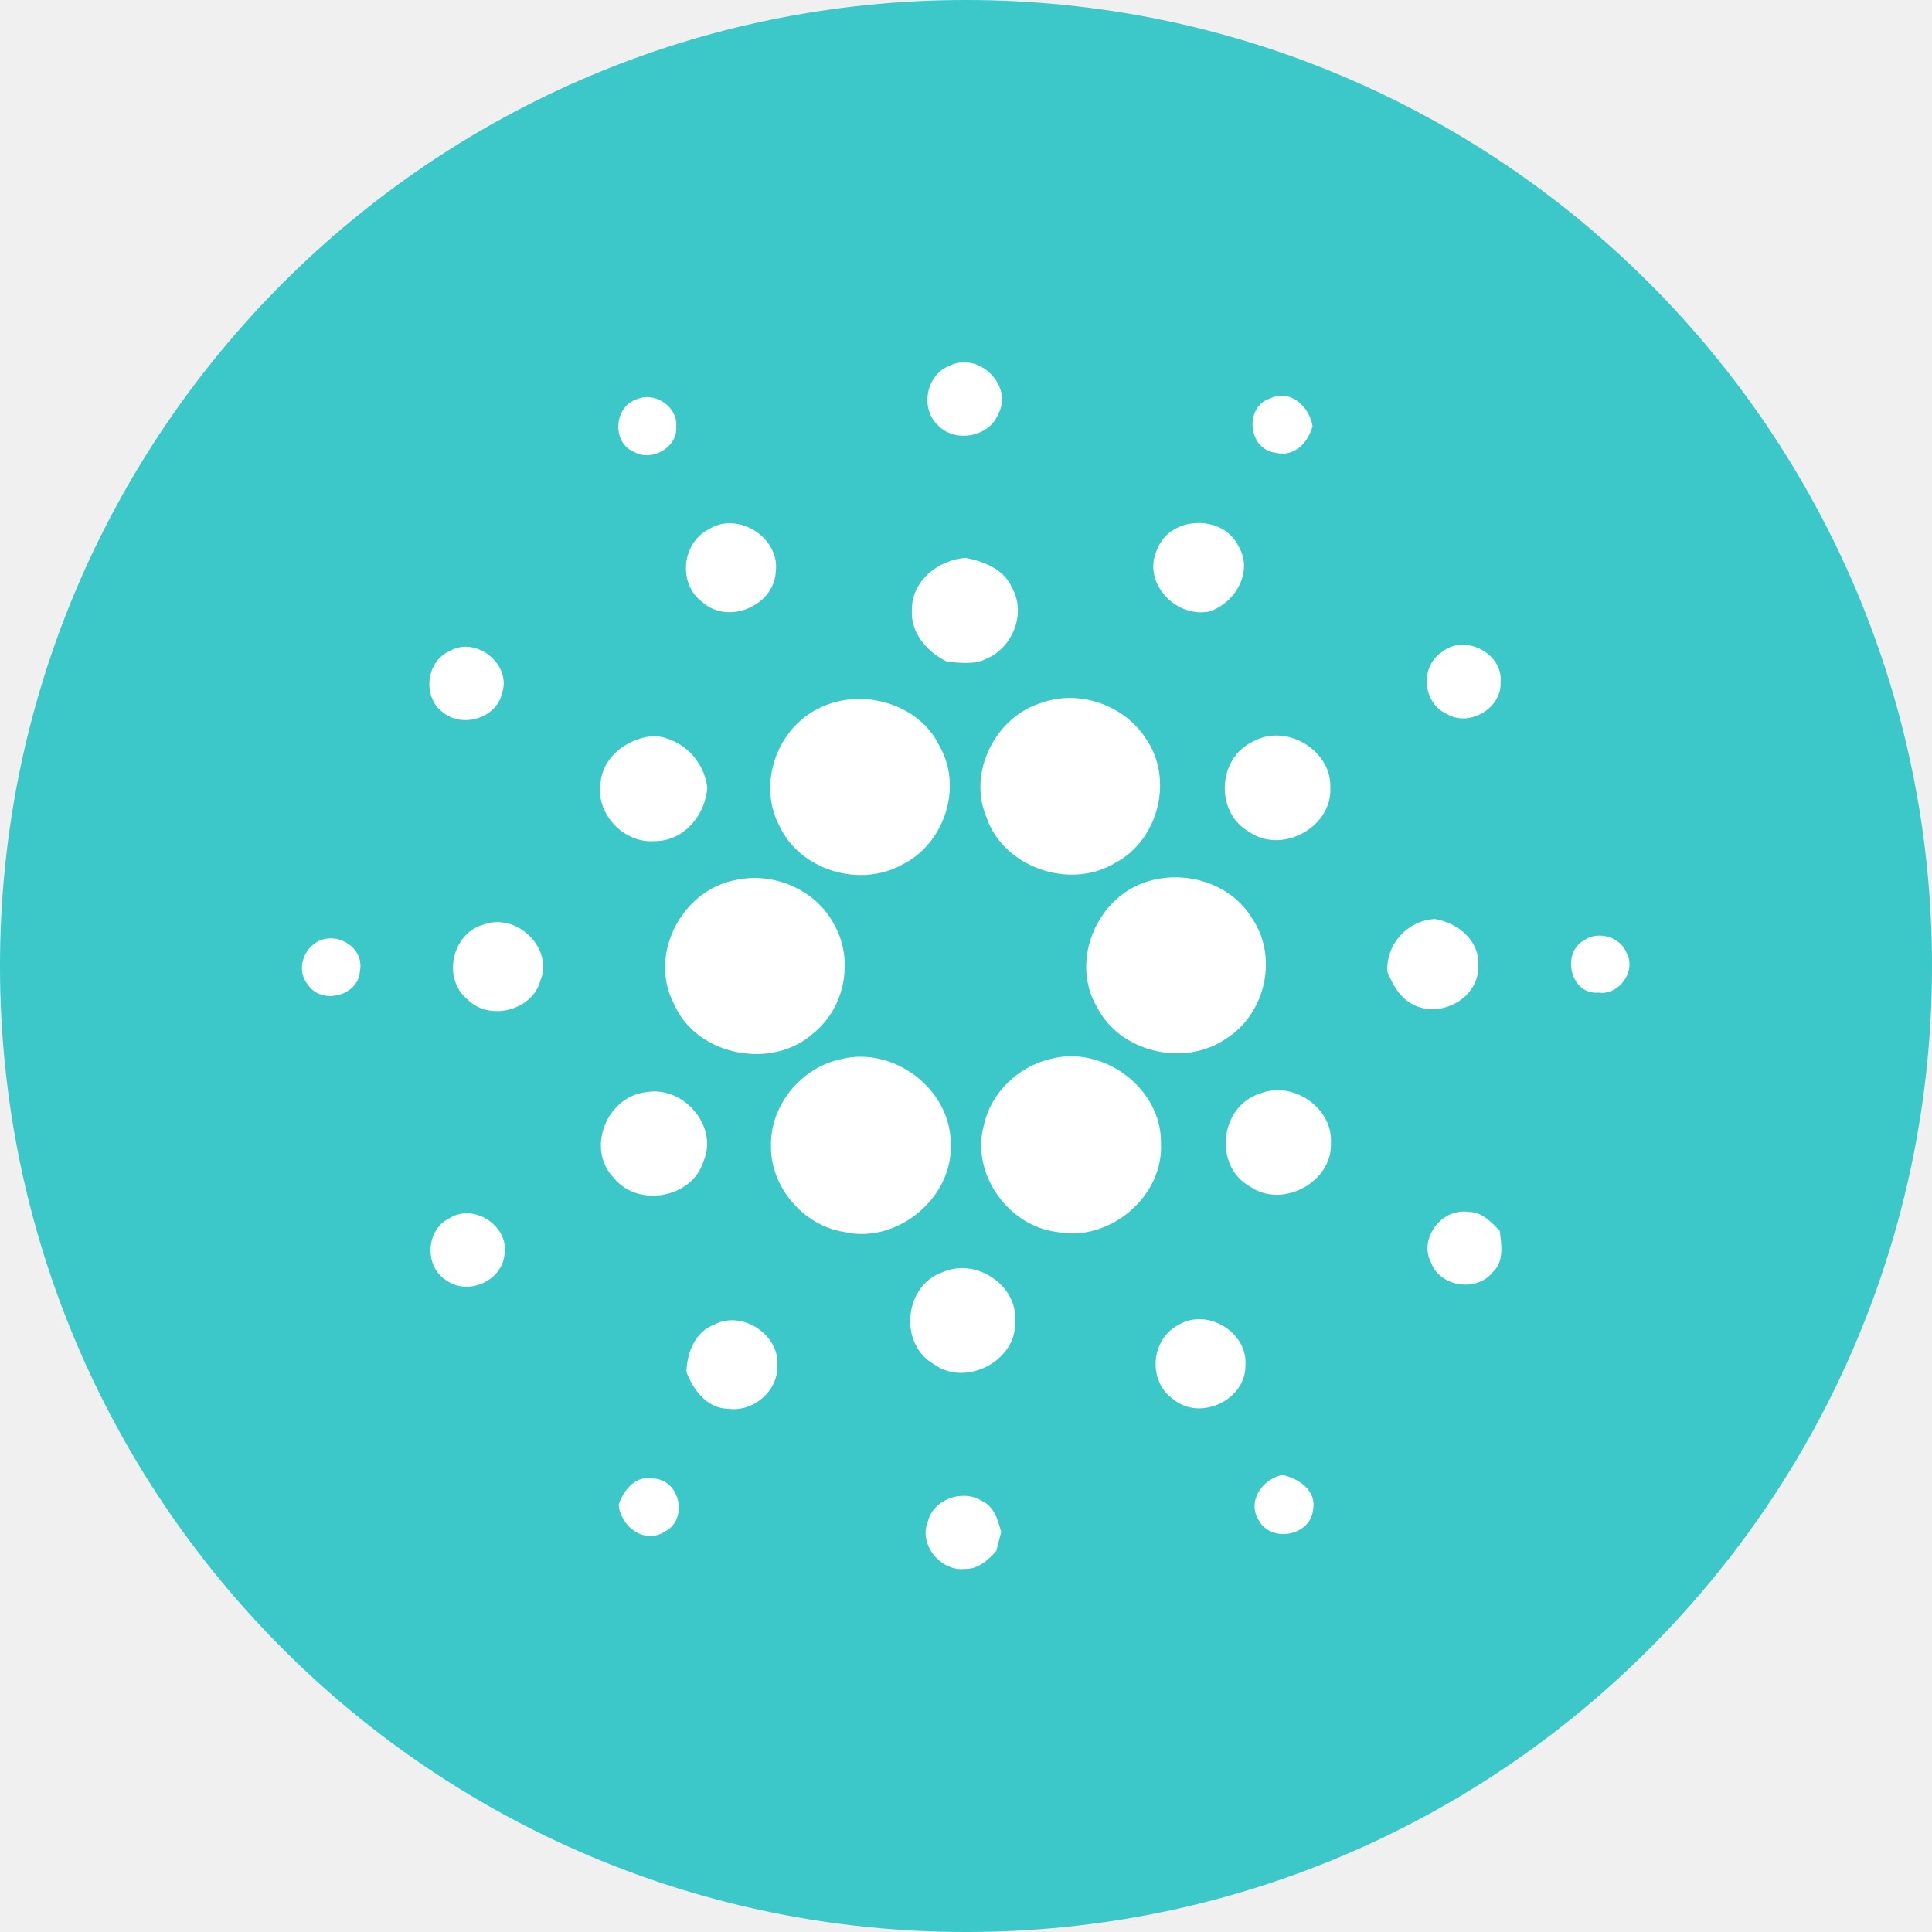
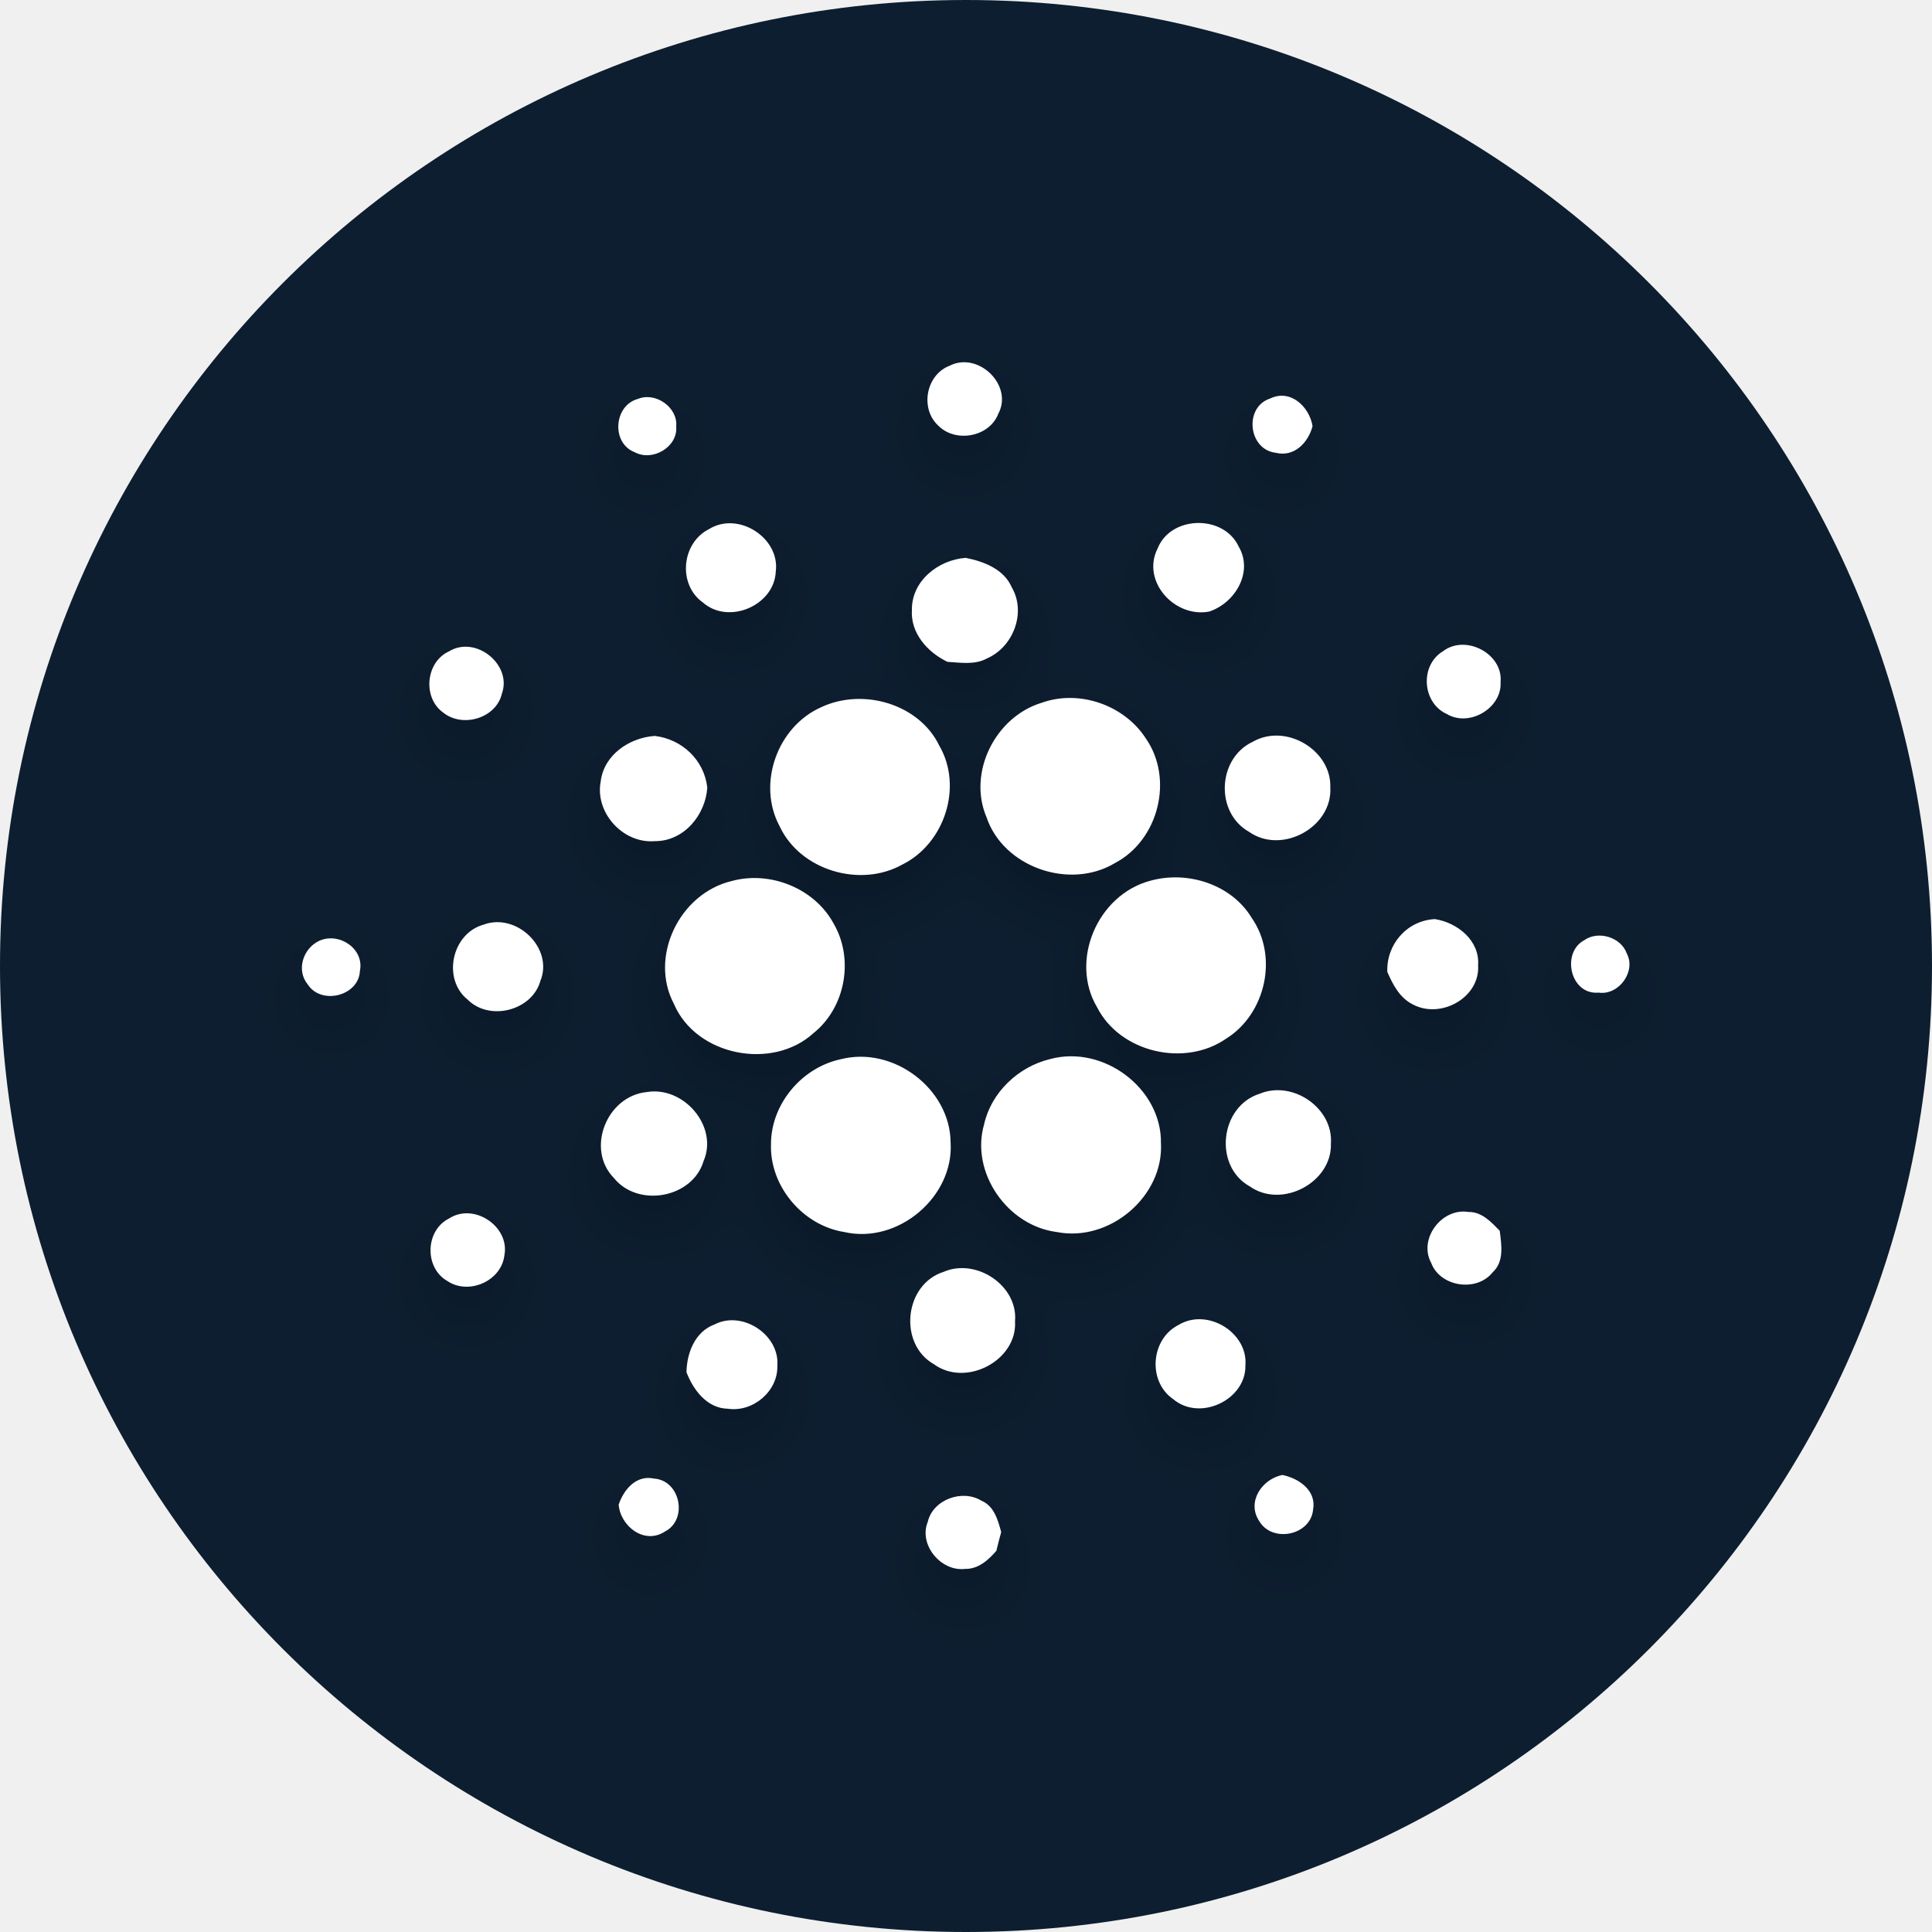
- <svg xmlns="http://www.w3.org/2000/svg" width="32" height="32">
-   <g fill="none" fill-rule="evenodd">
-     <circle cx="16" cy="16" r="16" fill="#3CC8C8" />
-     <path fill="#FFF" fill-rule="nonzero" d="M15.725 6.06c.479-.247 1.064.324.81.795-.149.384-.71.486-.996.193-.303-.28-.204-.836.186-.989zm-5.155.546c.291-.118.66.144.63.457.03.338-.39.588-.687.427-.393-.15-.348-.778.057-.884zm10.558.893c-.455-.054-.527-.758-.09-.9.34-.162.652.143.702.46-.072.27-.302.518-.612.44zm-9.385 1.265c.487-.303 1.181.148 1.106.705-.025.561-.783.887-1.211.507-.414-.298-.351-.982.105-1.212zm7.43.322c.217-.55 1.097-.568 1.344-.032.245.417-.056.934-.491 1.076-.577.106-1.124-.508-.853-1.044zm-4.069 1.013c-.005-.474.433-.826.89-.859.304.06.634.187.764.488.243.416.027.987-.41 1.178-.2.11-.438.069-.656.056-.333-.16-.614-.477-.588-.863zm-7.666.69c.445-.27 1.045.22.876.696-.092.411-.654.578-.975.316-.343-.246-.289-.837.1-1.013zm16.462-.002c.377-.288 1 .043.954.511.026.427-.513.75-.887.53-.412-.183-.455-.807-.067-1.04zm-6.64.851c.622-.22 1.362.043 1.716.59.468.667.22 1.683-.507 2.066-.752.453-1.851.07-2.13-.758-.315-.74.145-1.666.92-1.898zm-3.653.073c.69-.32 1.619-.052 1.952.642.392.676.089 1.617-.612 1.966-.702.393-1.693.095-2.032-.63-.381-.702-.043-1.655.692-1.978zM9.95 12.94c.053-.437.472-.722.895-.752a.98.98 0 0 1 .87.857c-.03.45-.383.888-.867.886-.533.045-1-.477-.898-.991zm10.802-.656c.547-.313 1.306.142 1.282.76.037.655-.803 1.116-1.347.732-.566-.32-.522-1.22.065-1.492zm-8.63 2.307c.638-.173 1.37.123 1.683.701.343.582.203 1.39-.33 1.818-.685.626-1.946.374-2.31-.48-.419-.783.09-1.833.956-2.04zm6.927-.003c.621-.175 1.351.06 1.685.617.442.637.231 1.588-.426 1.998-.69.477-1.756.227-2.136-.519-.46-.771.003-1.861.877-2.096zm-11.04.726c.552-.205 1.164.394.94.933-.136.49-.839.672-1.202.31-.425-.34-.268-1.095.262-1.243zm14.969.782a.836.836 0 0 1 .788-.874c.378.06.746.36.716.765.035.535-.62.898-1.084.647-.217-.109-.328-.328-.42-.538zM5.294 15.58c.332-.143.743.14.667.503-.018.411-.635.57-.861.226-.2-.239-.08-.606.194-.73zm20.949-.009c.234-.163.61-.046.702.223.157.294-.131.696-.467.647-.472.042-.624-.665-.235-.87zm-12.317 1.973c.874-.223 1.814.494 1.82 1.38.056.895-.87 1.688-1.764 1.482-.692-.11-1.235-.766-1.212-1.453-.002-.658.502-1.27 1.156-1.409zm3.462-.001c.887-.244 1.855.486 1.841 1.392.047.878-.85 1.645-1.726 1.47-.825-.104-1.433-.995-1.203-1.783.116-.524.562-.95 1.088-1.08zm-6.676.545c.614-.103 1.19.57.941 1.144-.182.612-1.086.777-1.486.278-.468-.48-.118-1.356.545-1.422zm10.154.027c.548-.226 1.22.24 1.178.825.022.643-.808 1.087-1.343.711-.607-.337-.496-1.33.165-1.536zm2.838 2.8c-.214-.393.175-.914.62-.841.22-.004.375.167.516.311.029.233.078.511-.119.69-.267.333-.872.238-1.017-.16zm-16.268-.732c.415-.271 1.012.134.918.61-.05.423-.59.664-.945.424-.382-.217-.368-.836.027-1.034zm8.193.883c.543-.235 1.235.23 1.183.818.04.65-.815 1.1-1.346.71-.59-.335-.491-1.321.163-1.528zm-3.794.871c.462-.239 1.082.174 1.04.684.014.418-.4.774-.82.712-.347-.007-.573-.314-.685-.605.006-.317.139-.67.465-.79zm7.686.008c.476-.29 1.152.126 1.107.67.012.57-.752.934-1.195.56-.428-.293-.376-.997.088-1.23zm1.337 3.25c-.212-.314.037-.693.38-.765.277.055.57.26.511.574-.04.427-.674.557-.891.192zm-10.611-.273c.084-.25.288-.497.587-.432.435.03.564.676.183.875-.342.227-.74-.084-.77-.443zm5.12.287c.083-.37.568-.549.888-.353.212.09.274.322.328.52a8.822 8.822 0 0 0-.08.31c-.131.152-.3.305-.518.3-.405.047-.771-.404-.619-.777z" />
+ <svg xmlns="http://www.w3.org/2000/svg" xmlns:xlink="http://www.w3.org/1999/xlink" width="32px" height="32px" viewBox="0 0 32 32" version="1.1">
+   <defs>
+     <path d="M15.725,6.059 C16.204,5.813 16.789,6.384 16.534,6.855 C16.386,7.239 15.826,7.341 15.539,7.048 C15.236,6.767 15.335,6.212 15.725,6.059 Z M10.57,6.606 C10.861,6.488 11.23,6.75 11.2,7.063 C11.231,7.401 10.81,7.651 10.513,7.49 C10.12,7.34 10.165,6.712 10.57,6.606 Z M21.128,7.499 C20.673,7.445 20.601,6.741 21.039,6.6 C21.378,6.437 21.69,6.742 21.74,7.059 C21.668,7.33 21.438,7.577 21.128,7.499 Z M11.743,8.764 C12.23,8.461 12.924,8.912 12.849,9.469 C12.824,10.03 12.066,10.356 11.638,9.976 C11.224,9.678 11.287,8.994 11.743,8.764 Z M19.173,9.086 C19.39,8.535 20.27,8.518 20.517,9.054 C20.762,9.471 20.461,9.988 20.026,10.13 C19.449,10.236 18.902,9.622 19.173,9.086 Z M15.104,10.099 C15.099,9.625 15.537,9.273 15.995,9.24 C16.298,9.3 16.628,9.427 16.758,9.728 C17.001,10.144 16.785,10.715 16.347,10.906 C16.147,11.016 15.91,10.975 15.692,10.962 C15.359,10.801 15.078,10.485 15.104,10.099 Z M7.438,10.788 C7.883,10.519 8.483,11.01 8.314,11.485 C8.222,11.896 7.66,12.063 7.339,11.801 C6.996,11.555 7.05,10.964 7.438,10.788 Z M23.9,10.787 C24.277,10.499 24.899,10.83 24.854,11.298 C24.88,11.725 24.341,12.048 23.967,11.828 C23.555,11.645 23.512,11.021 23.9,10.787 Z M17.26,11.638 C17.882,11.418 18.622,11.681 18.976,12.227 C19.444,12.895 19.195,13.911 18.469,14.294 C17.717,14.747 16.618,14.363 16.34,13.536 C16.024,12.796 16.484,11.87 17.26,11.638 Z M13.607,11.711 C14.297,11.39 15.226,11.659 15.559,12.353 C15.951,13.029 15.648,13.97 14.947,14.319 C14.245,14.712 13.254,14.414 12.915,13.689 C12.534,12.987 12.872,12.034 13.607,11.711 Z M9.95,12.941 C10.003,12.504 10.422,12.219 10.845,12.189 C11.301,12.244 11.665,12.592 11.715,13.046 C11.685,13.495 11.332,13.934 10.848,13.932 C10.315,13.977 9.849,13.455 9.95,12.941 Z M20.752,12.285 C21.299,11.972 22.058,12.427 22.034,13.045 C22.071,13.7 21.231,14.161 20.687,13.777 C20.121,13.457 20.165,12.557 20.752,12.285 Z M12.121,14.592 C12.76,14.419 13.491,14.715 13.805,15.293 C14.148,15.875 14.008,16.684 13.475,17.111 C12.79,17.737 11.529,17.485 11.164,16.631 C10.746,15.848 11.254,14.798 12.121,14.592 Z M19.049,14.589 C19.67,14.414 20.4,14.649 20.734,15.206 C21.176,15.843 20.965,16.794 20.308,17.204 C19.619,17.681 18.552,17.431 18.172,16.685 C17.713,15.914 18.175,14.824 19.049,14.589 Z M8.009,15.315 C8.561,15.11 9.173,15.709 8.95,16.248 C8.813,16.739 8.11,16.92 7.747,16.558 C7.322,16.219 7.479,15.463 8.009,15.315 Z M22.978,16.097 C22.962,15.647 23.297,15.248 23.766,15.223 C24.144,15.282 24.512,15.582 24.482,15.988 C24.517,16.523 23.862,16.886 23.398,16.635 C23.181,16.526 23.07,16.307 22.978,16.097 Z M5.294,15.58 C5.626,15.437 6.037,15.72 5.961,16.083 C5.943,16.494 5.326,16.652 5.1,16.309 C4.9,16.07 5.019,15.703 5.294,15.58 Z M26.243,15.571 C26.477,15.408 26.852,15.525 26.945,15.794 C27.102,16.088 26.814,16.49 26.478,16.441 C26.006,16.483 25.854,15.776 26.243,15.571 Z M13.926,17.544 C14.8,17.321 15.74,18.038 15.745,18.924 C15.802,19.819 14.877,20.612 13.982,20.406 C13.29,20.296 12.747,19.64 12.77,18.953 C12.768,18.295 13.272,17.684 13.926,17.544 Z M17.388,17.543 C18.275,17.299 19.243,18.029 19.229,18.935 C19.276,19.813 18.379,20.58 17.503,20.406 C16.678,20.301 16.07,19.41 16.3,18.622 C16.416,18.098 16.862,17.671 17.388,17.543 Z M10.712,18.088 C11.326,17.985 11.902,18.659 11.653,19.232 C11.471,19.844 10.567,20.009 10.167,19.51 C9.699,19.031 10.049,18.154 10.712,18.088 Z M20.866,18.115 C21.414,17.889 22.086,18.355 22.044,18.94 C22.066,19.583 21.236,20.027 20.701,19.651 C20.094,19.314 20.205,18.322 20.866,18.115 Z M23.704,20.915 C23.49,20.522 23.879,20.001 24.323,20.074 C24.544,20.07 24.699,20.241 24.84,20.385 C24.869,20.618 24.918,20.896 24.721,21.076 C24.454,21.408 23.849,21.313 23.704,20.915 Z M7.436,20.183 C7.851,19.912 8.448,20.317 8.354,20.794 C8.305,21.216 7.765,21.457 7.409,21.217 C7.027,21 7.041,20.381 7.436,20.183 Z M15.629,21.066 C16.172,20.831 16.864,21.296 16.812,21.884 C16.853,22.534 15.997,22.984 15.466,22.594 C14.877,22.259 14.975,21.273 15.629,21.066 Z M11.835,21.937 C12.297,21.698 12.917,22.111 12.875,22.621 C12.889,23.039 12.475,23.395 12.055,23.333 C11.708,23.326 11.482,23.019 11.37,22.728 C11.376,22.411 11.509,22.057 11.835,21.937 Z M19.521,21.945 C19.997,21.656 20.673,22.071 20.628,22.615 C20.64,23.184 19.876,23.549 19.433,23.175 C19.005,22.882 19.057,22.178 19.521,21.945 Z M20.858,25.196 C20.646,24.881 20.895,24.502 21.239,24.43 C21.515,24.485 21.807,24.689 21.749,25.004 C21.709,25.431 21.075,25.561 20.858,25.196 Z M10.247,24.922 C10.331,24.673 10.535,24.425 10.834,24.49 C11.269,24.52 11.398,25.166 11.017,25.365 C10.675,25.592 10.277,25.281 10.247,24.922 Z M15.366,25.209 C15.45,24.84 15.935,24.66 16.255,24.856 C16.467,24.945 16.529,25.178 16.583,25.376 C16.554,25.479 16.528,25.583 16.503,25.686 C16.372,25.838 16.203,25.991 15.985,25.986 C15.58,26.033 15.214,25.582 15.366,25.209 Z" id="path-1" />
+     <filter x="-7.5%" y="-6.0%" width="115.5%" height="117.2%" filterUnits="objectBoundingBox" id="filter-2">
+       <feOffset dx="0" dy="0.5" in="SourceAlpha" result="shadowOffsetOuter1" />
+       <feGaussianBlur stdDeviation="0.5" in="shadowOffsetOuter1" result="shadowBlurOuter1" />
+       <feColorMatrix values="0 0 0 0 0   0 0 0 0 0   0 0 0 0 0  0 0 0 0.204 0" type="matrix" in="shadowBlurOuter1" />
+     </filter>
+   </defs>
+   <g id="color/ada" stroke="none" stroke-width="1" fill="none" fill-rule="evenodd">
+     <g id="Group" fill="#0D1E30" fill-rule="nonzero">
+       <circle id="Oval" cx="16" cy="16" r="16" />
+     </g>
+     <g id="Shape" fill-rule="nonzero">
+       <use fill="black" fill-opacity="1" filter="url(#filter-2)" xlink:href="#path-1" />
+       <use fill="#FFFFFF" xlink:href="#path-1" />
+     </g>
  </g>
</svg>
